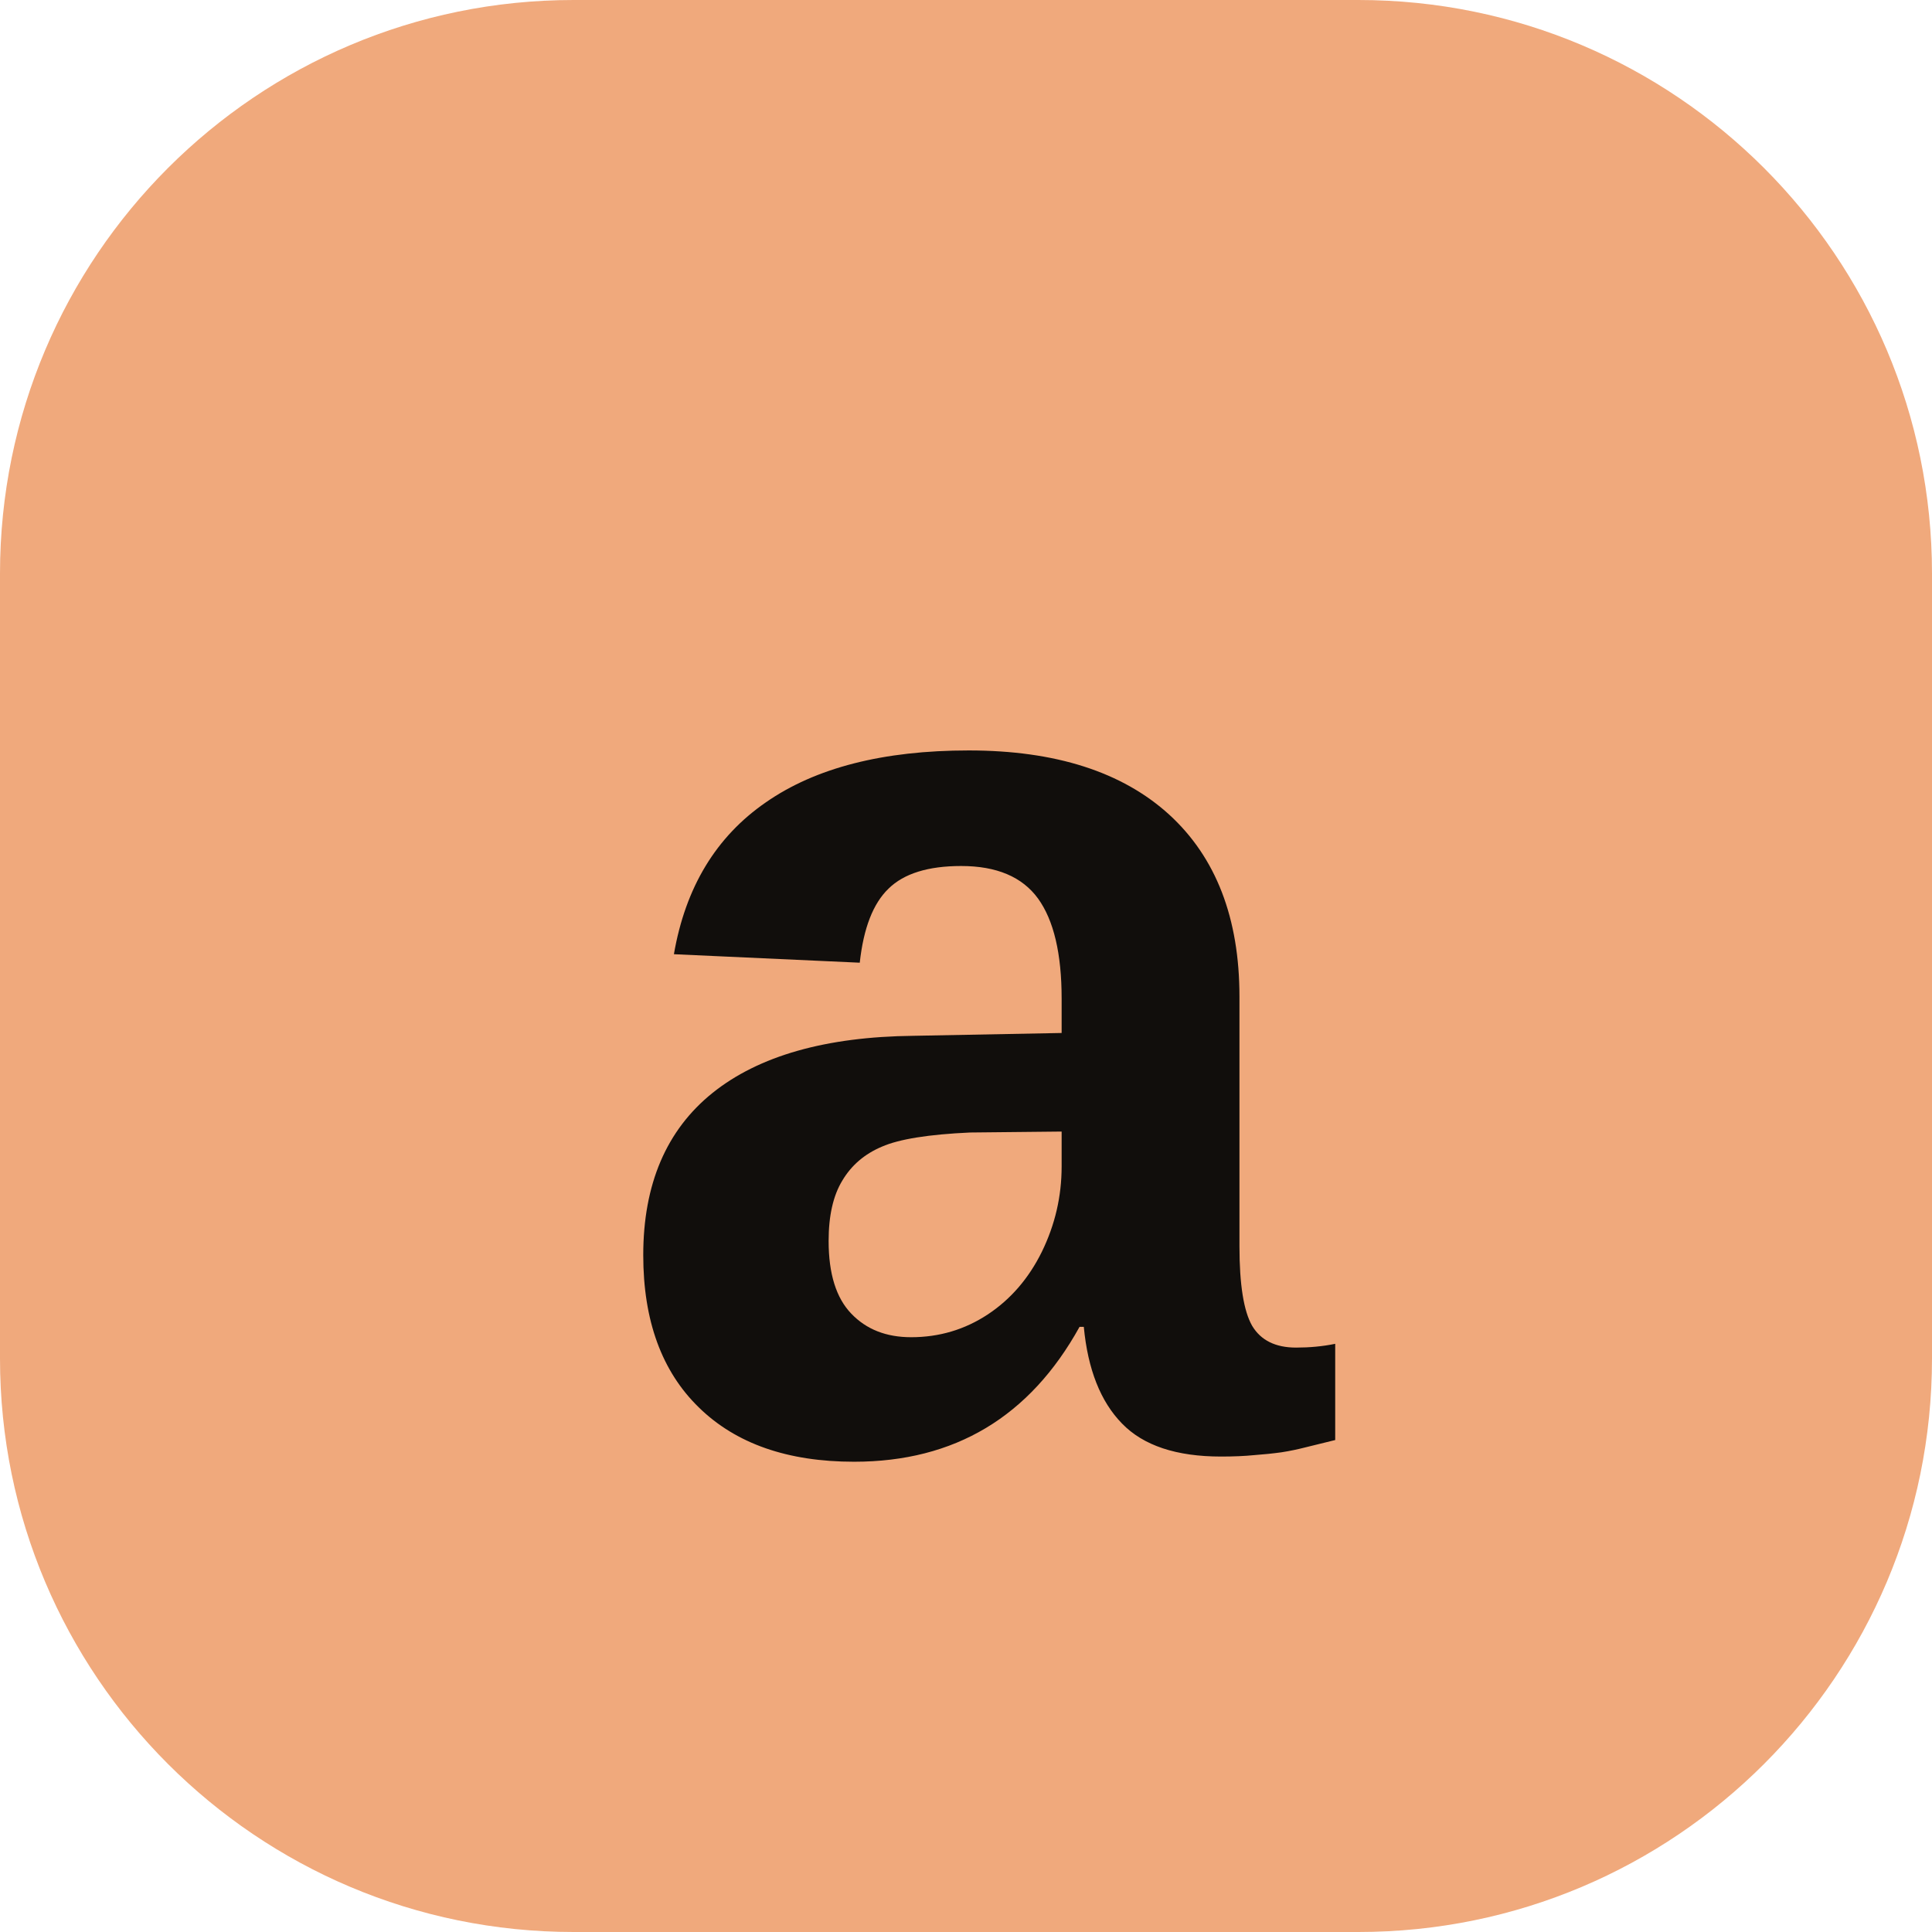
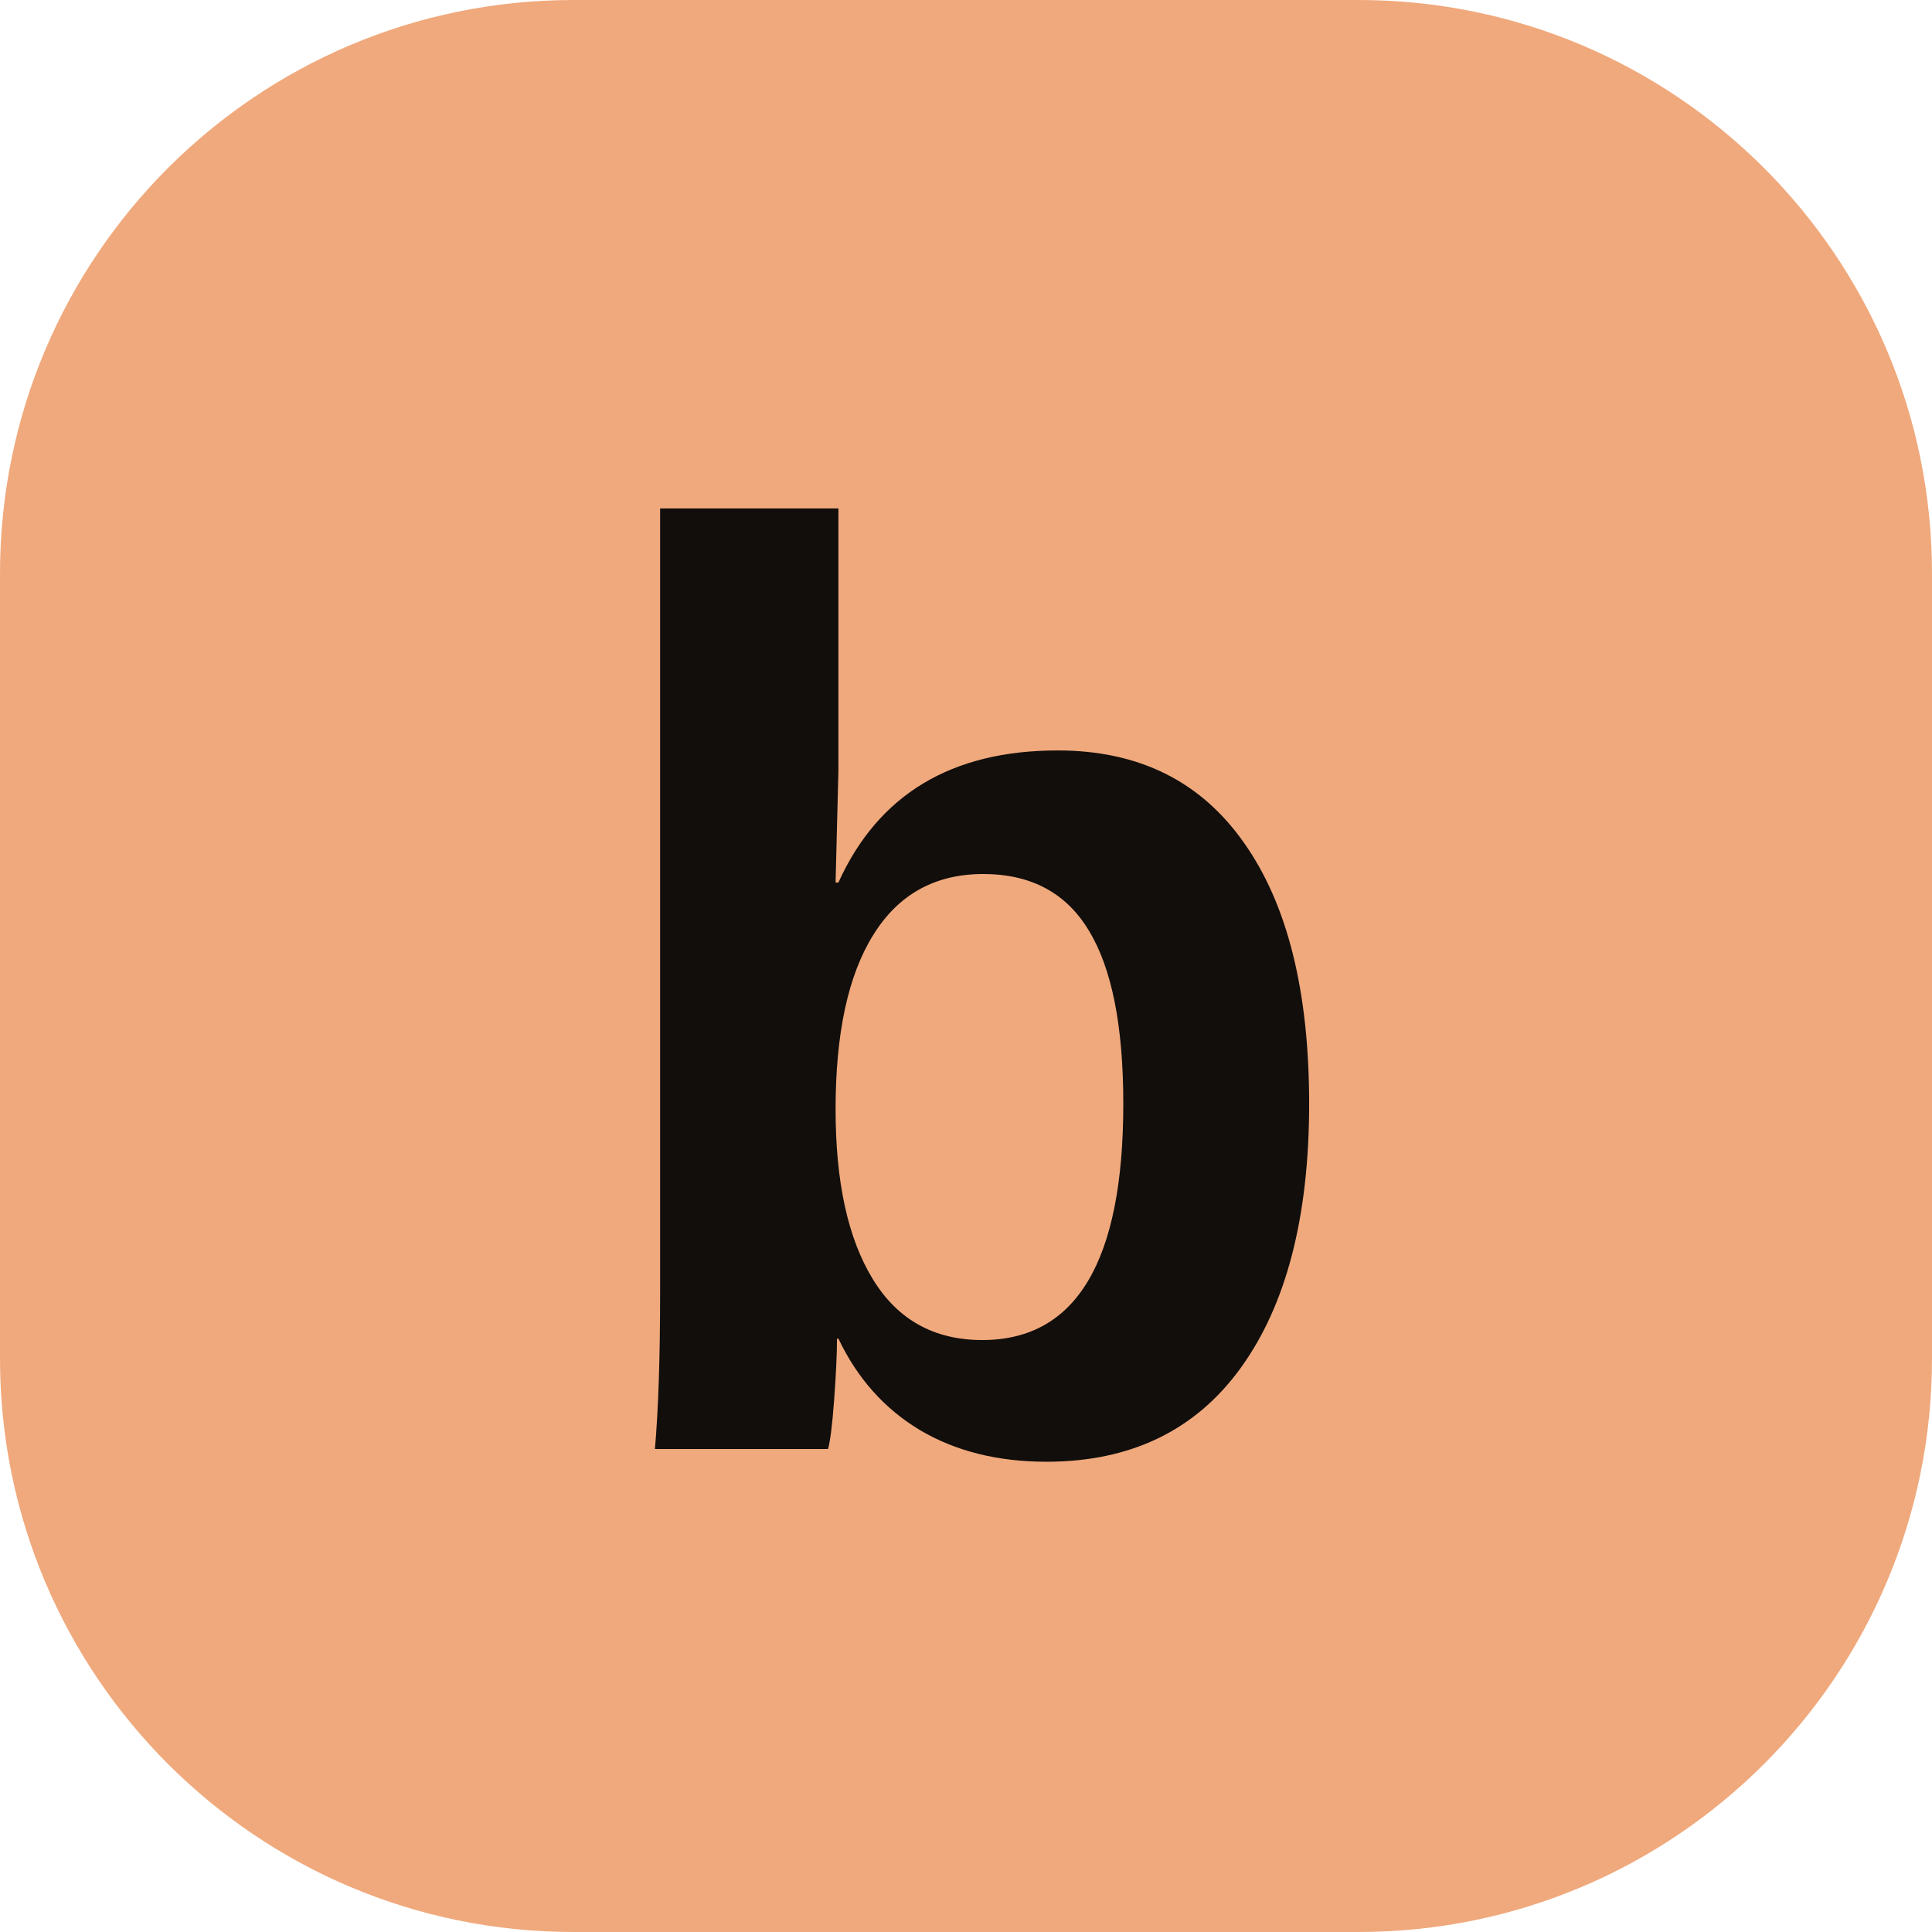
<svg xmlns="http://www.w3.org/2000/svg" viewBox="0 0 64 64">
  <rect width="64" height="64" rx="19" fill="#f0a97c" />
-   <text x="32" y="48" text-anchor="middle" font-family="Arial, sans-serif" font-size="43" font-weight="700" fill="#110e0c">a</text>
+   <text x="32" y="48" text-anchor="middle" font-family="Arial, sans-serif" font-size="43" font-weight="700" fill="#110e0c">b</text>
</svg>
